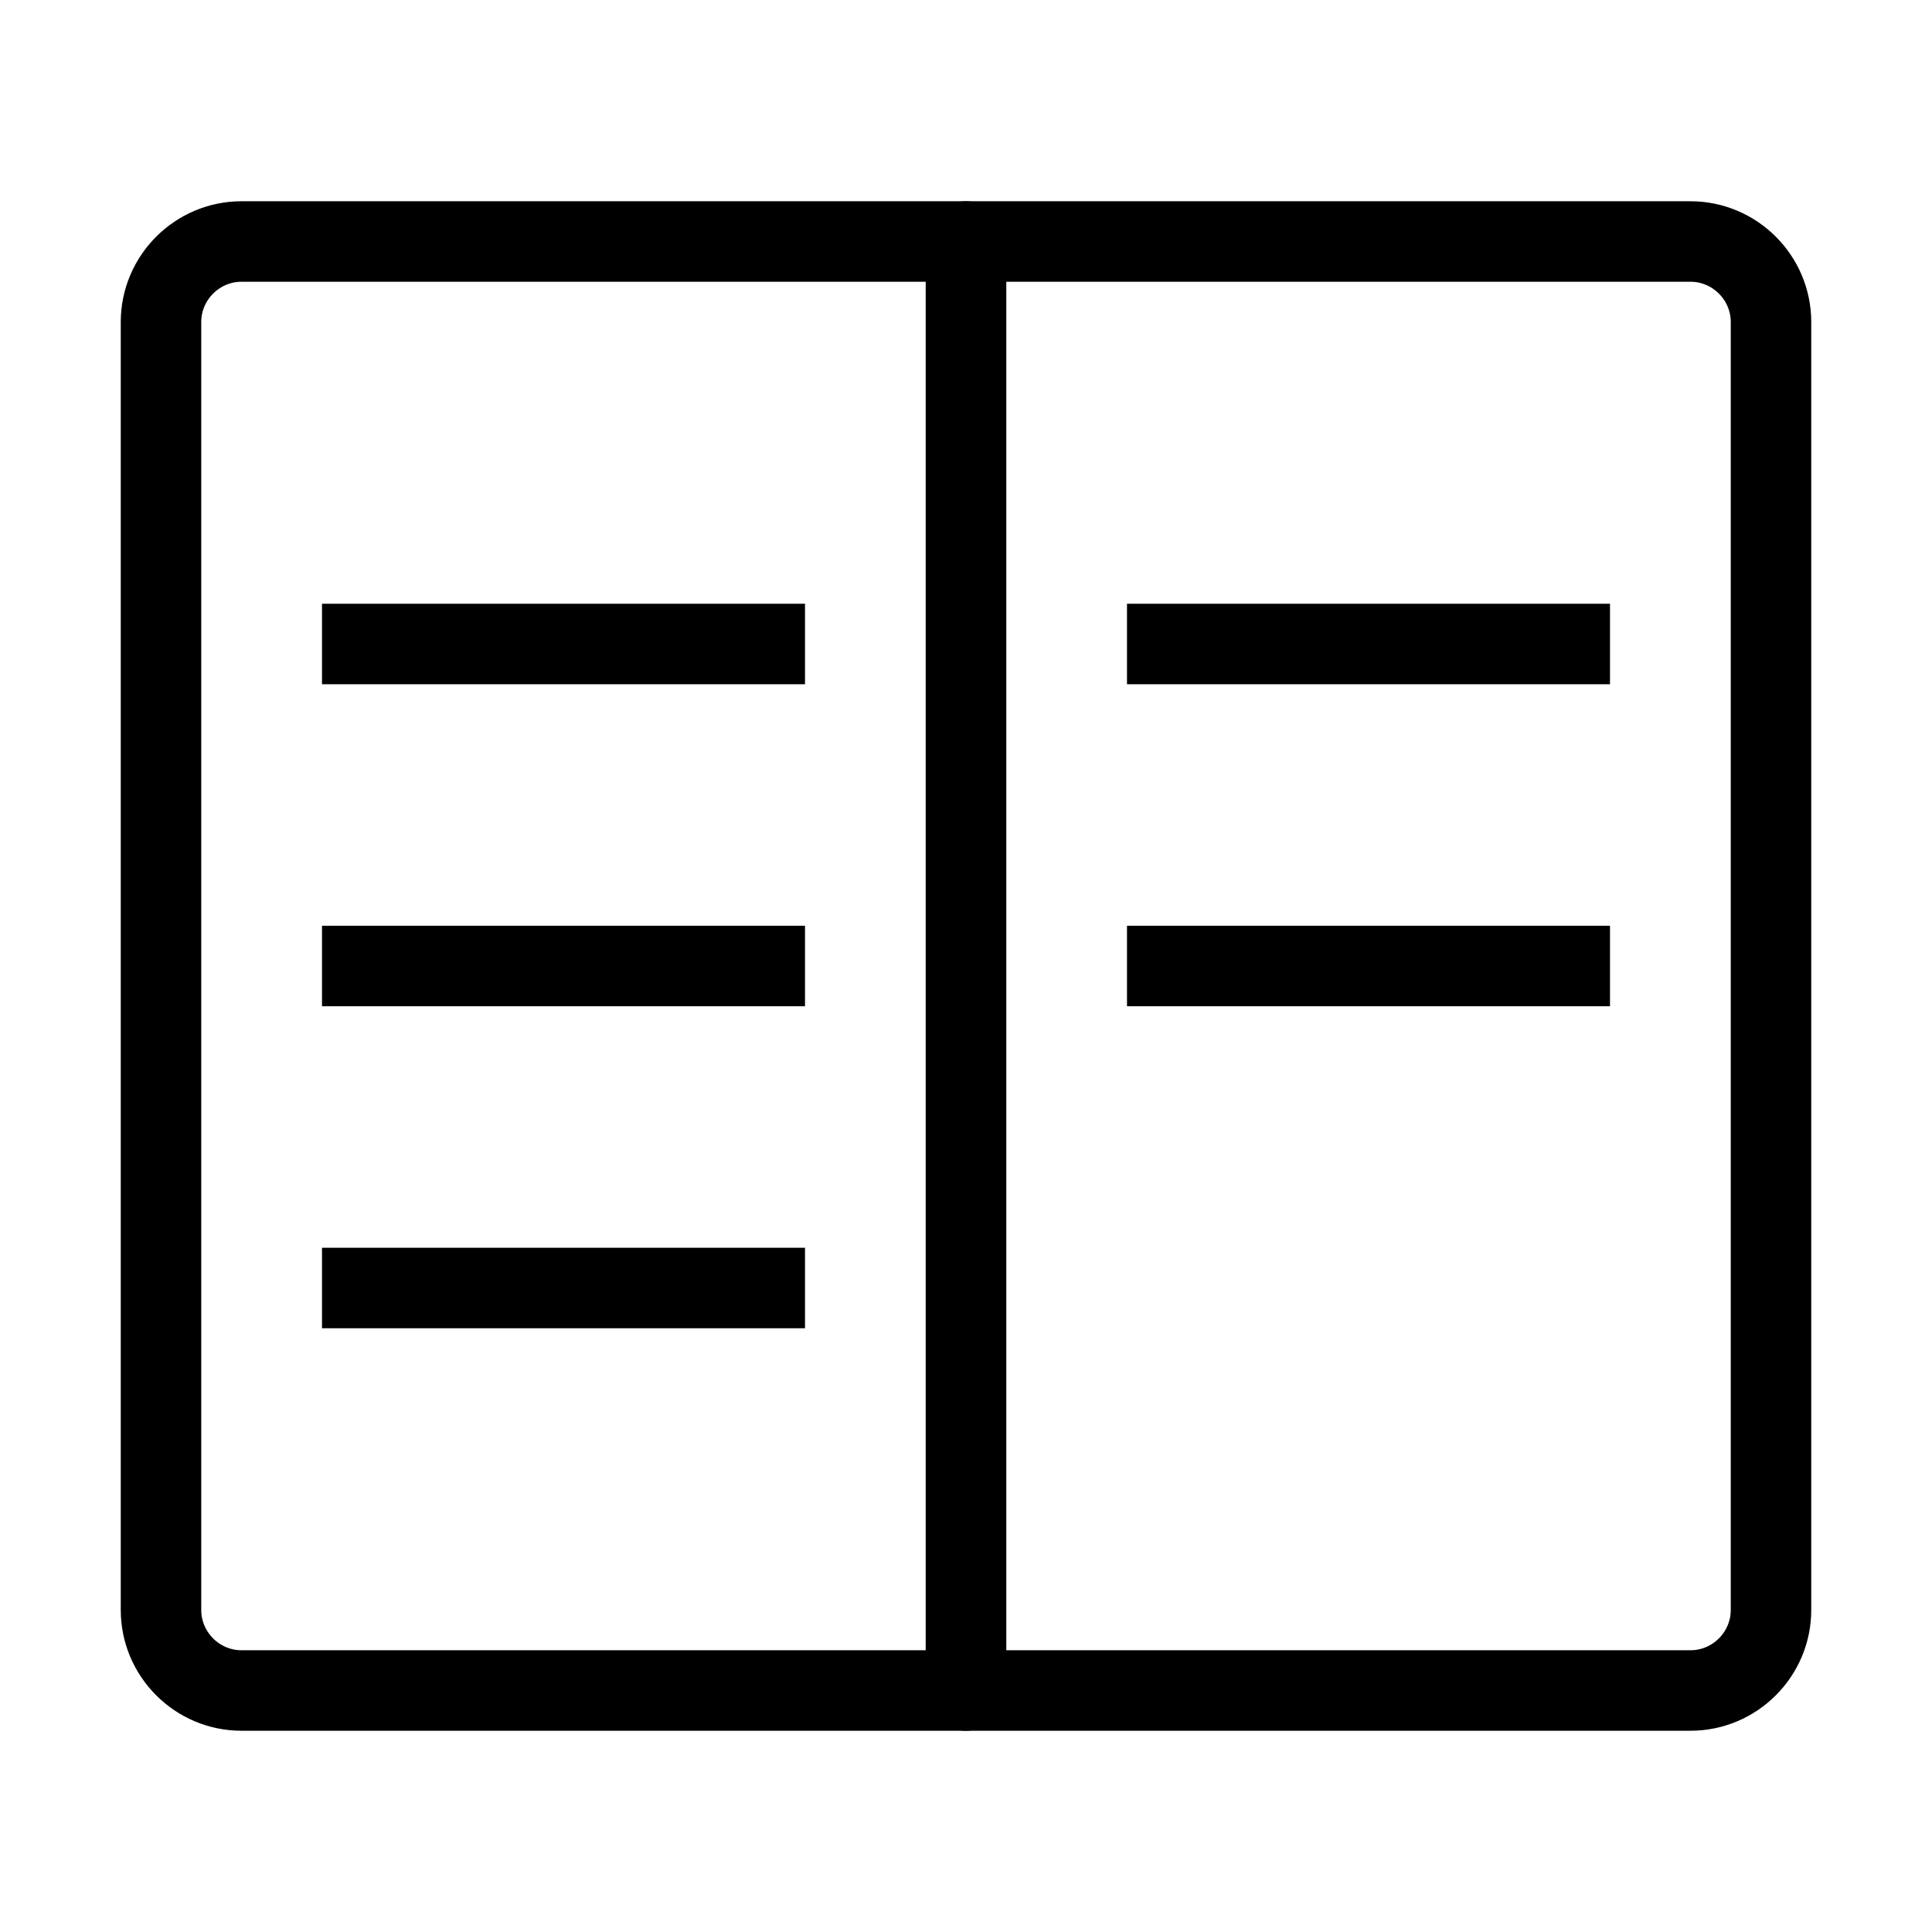
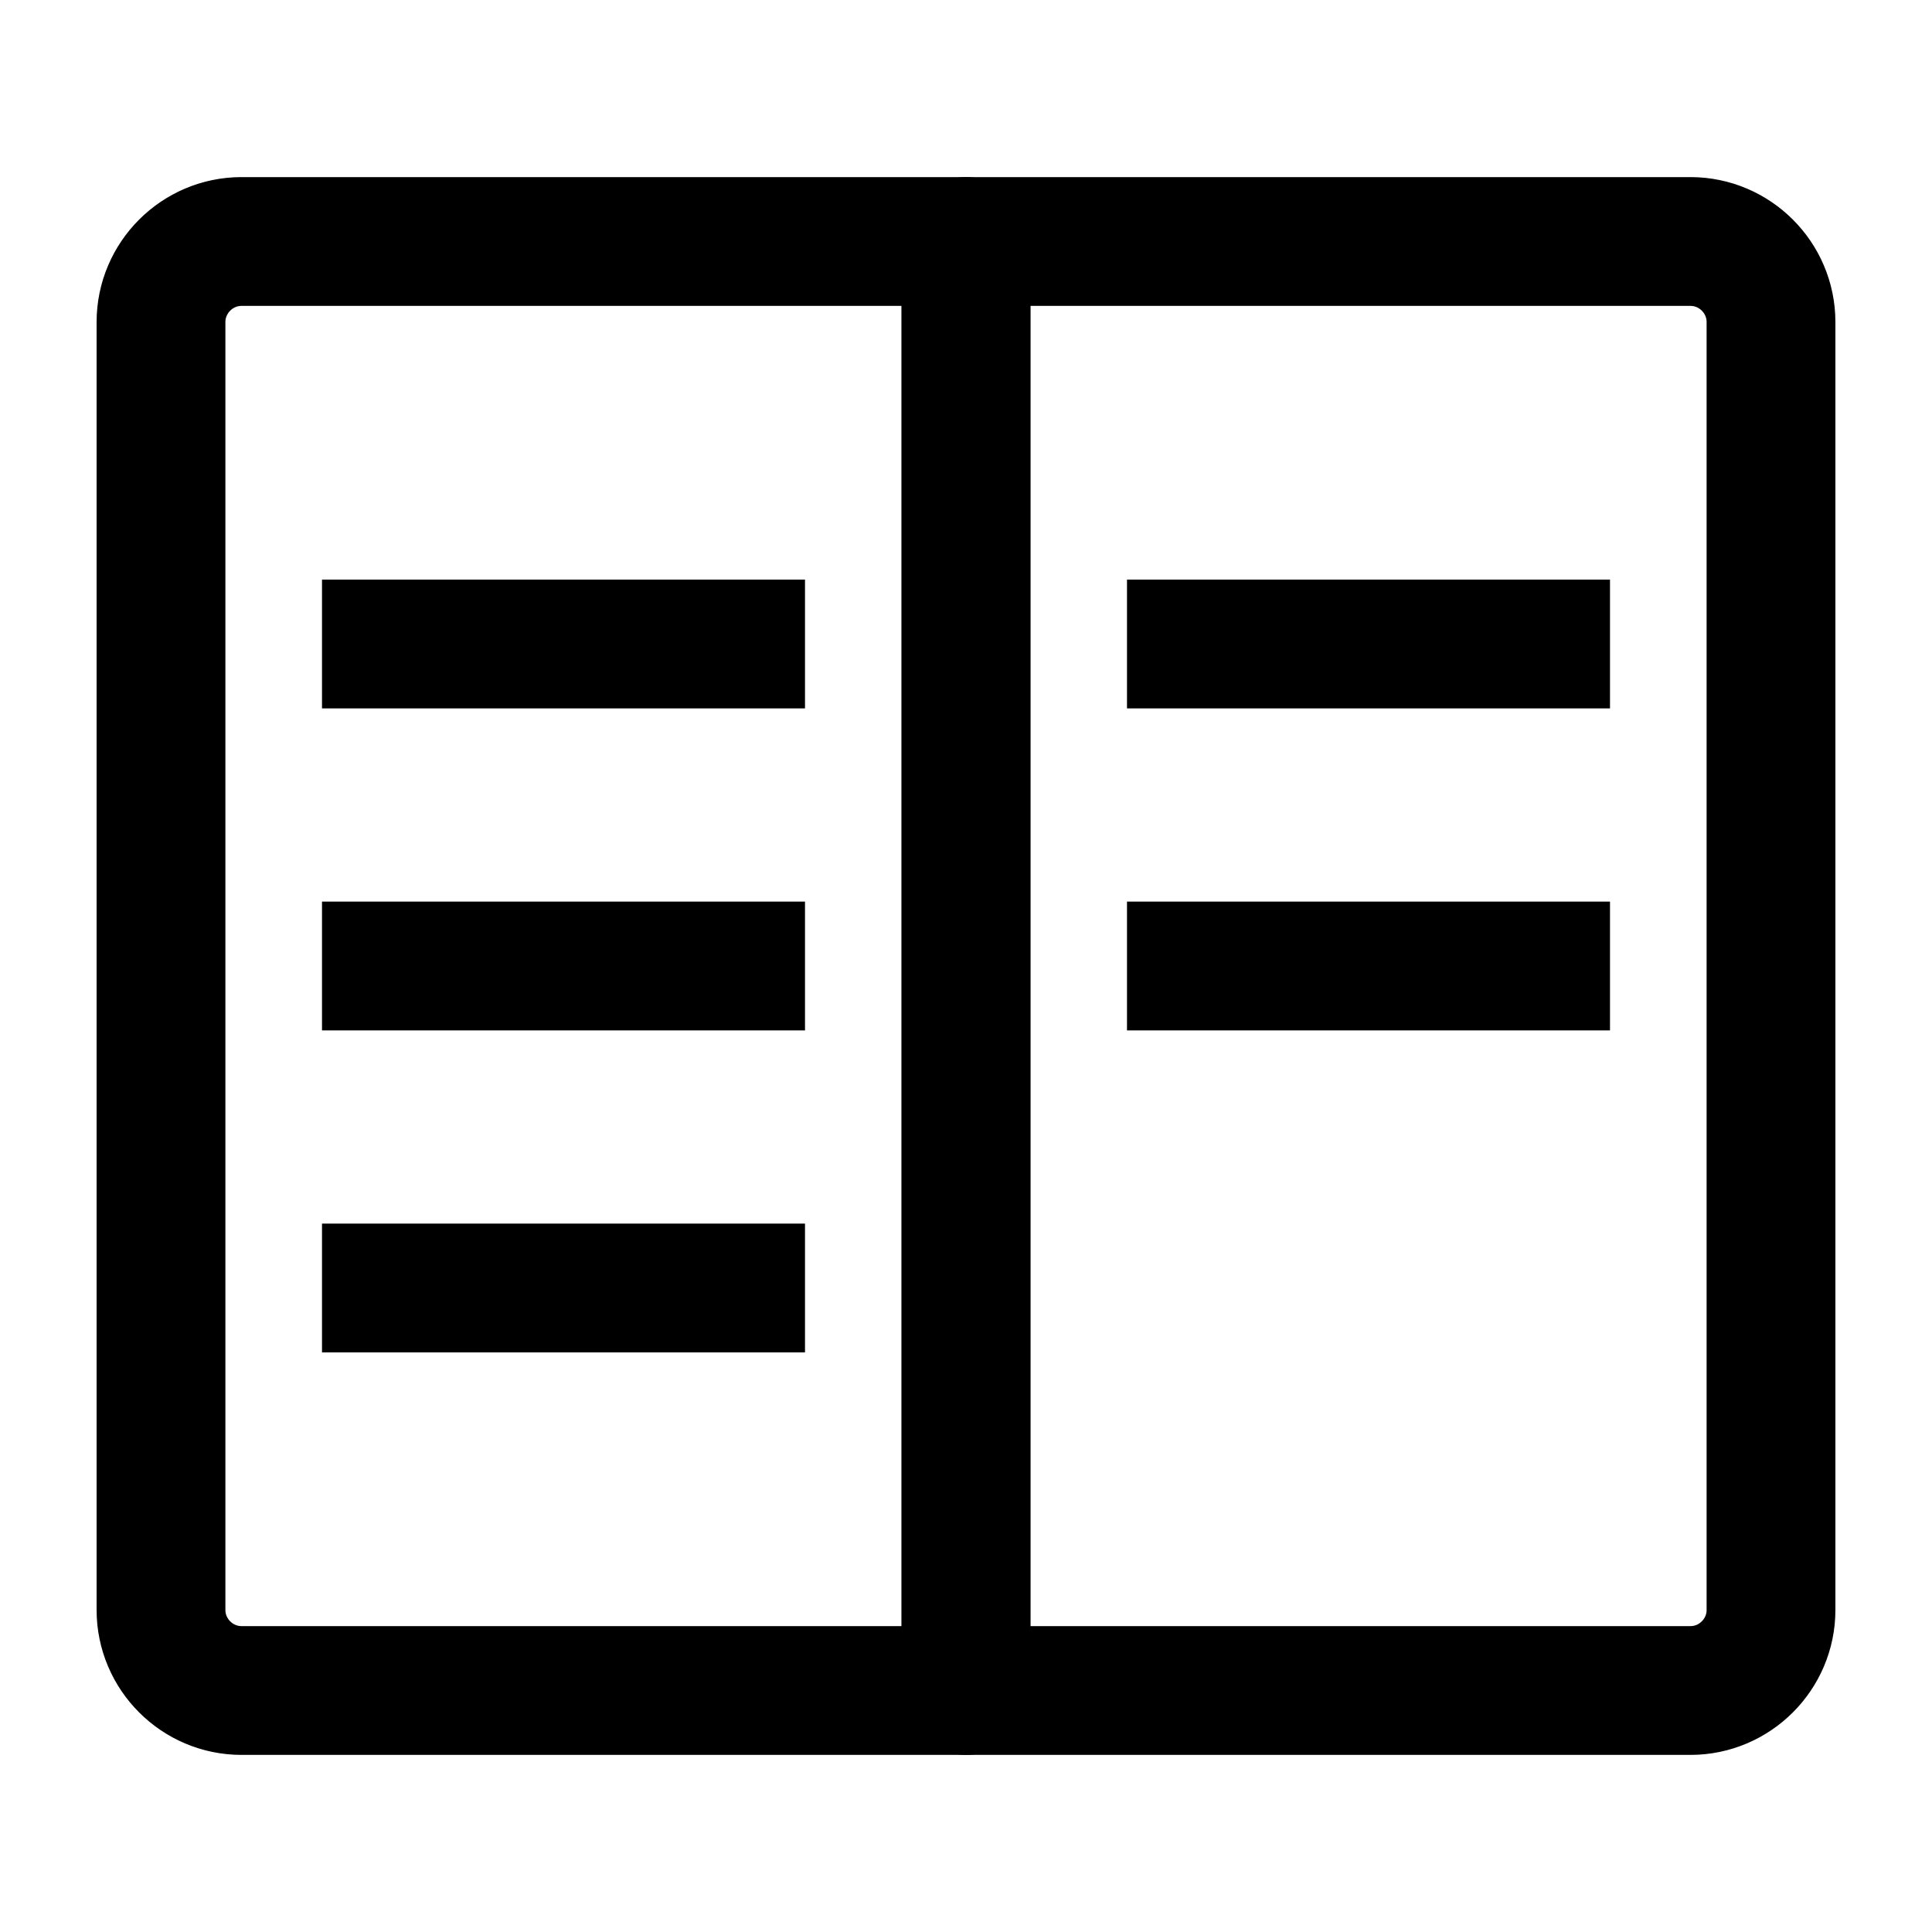
<svg xmlns="http://www.w3.org/2000/svg" width="24" height="24" viewBox="0 0 24 24" fill="none" data-reactroot="">
-   <path stroke-linejoin="round" stroke-linecap="round" stroke-miterlimit="10" stroke-width="1" stroke="currentColor" fill="none" d="M12 21H3C2.45 21 2 20.55 2 20V4C2 3.45 2.45 3 3 3H12V21Z" />
-   <path stroke-linejoin="round" stroke-linecap="round" stroke-miterlimit="10" stroke-width="1" stroke="currentColor" fill="none" d="M21 21H12V3H21C21.55 3 22 3.45 22 4V20C22 20.55 21.55 21 21 21Z" />
-   <path stroke-miterlimit="10" stroke-width="1" stroke="currentColor" d="M4 12H10" />
-   <path stroke-miterlimit="10" stroke-width="1" stroke="currentColor" d="M4 8H10" />
-   <path stroke-miterlimit="10" stroke-width="1" stroke="currentColor" d="M4 16H10" />
-   <path stroke-miterlimit="10" stroke-width="1" stroke="currentColor" d="M14 12H20" />
-   <path stroke-miterlimit="10" stroke-width="1" stroke="currentColor" d="M14 8H20" />
+   <path stroke-linejoin="round" stroke-linecap="round" stroke-miterlimit="10" stroke-width="1.6" stroke="currentColor" fill="none" d="M12 21H3C2.45 21 2 20.55 2 20V4C2 3.45 2.45 3 3 3H12V21Z" />
+   <path stroke-linejoin="round" stroke-linecap="round" stroke-miterlimit="10" stroke-width="1.6" stroke="currentColor" fill="none" d="M21 21H12V3H21C21.55 3 22 3.45 22 4V20C22 20.55 21.55 21 21 21Z" />
+   <path stroke-miterlimit="10" stroke-width="1.6" stroke="currentColor" d="M4 12H10" />
+   <path stroke-miterlimit="10" stroke-width="1.6" stroke="currentColor" d="M4 8H10" />
+   <path stroke-miterlimit="10" stroke-width="1.6" stroke="currentColor" d="M4 16H10" />
+   <path stroke-miterlimit="10" stroke-width="1.6" stroke="currentColor" d="M14 12H20" />
+   <path stroke-miterlimit="10" stroke-width="1.6" stroke="currentColor" d="M14 8H20" />
</svg>
